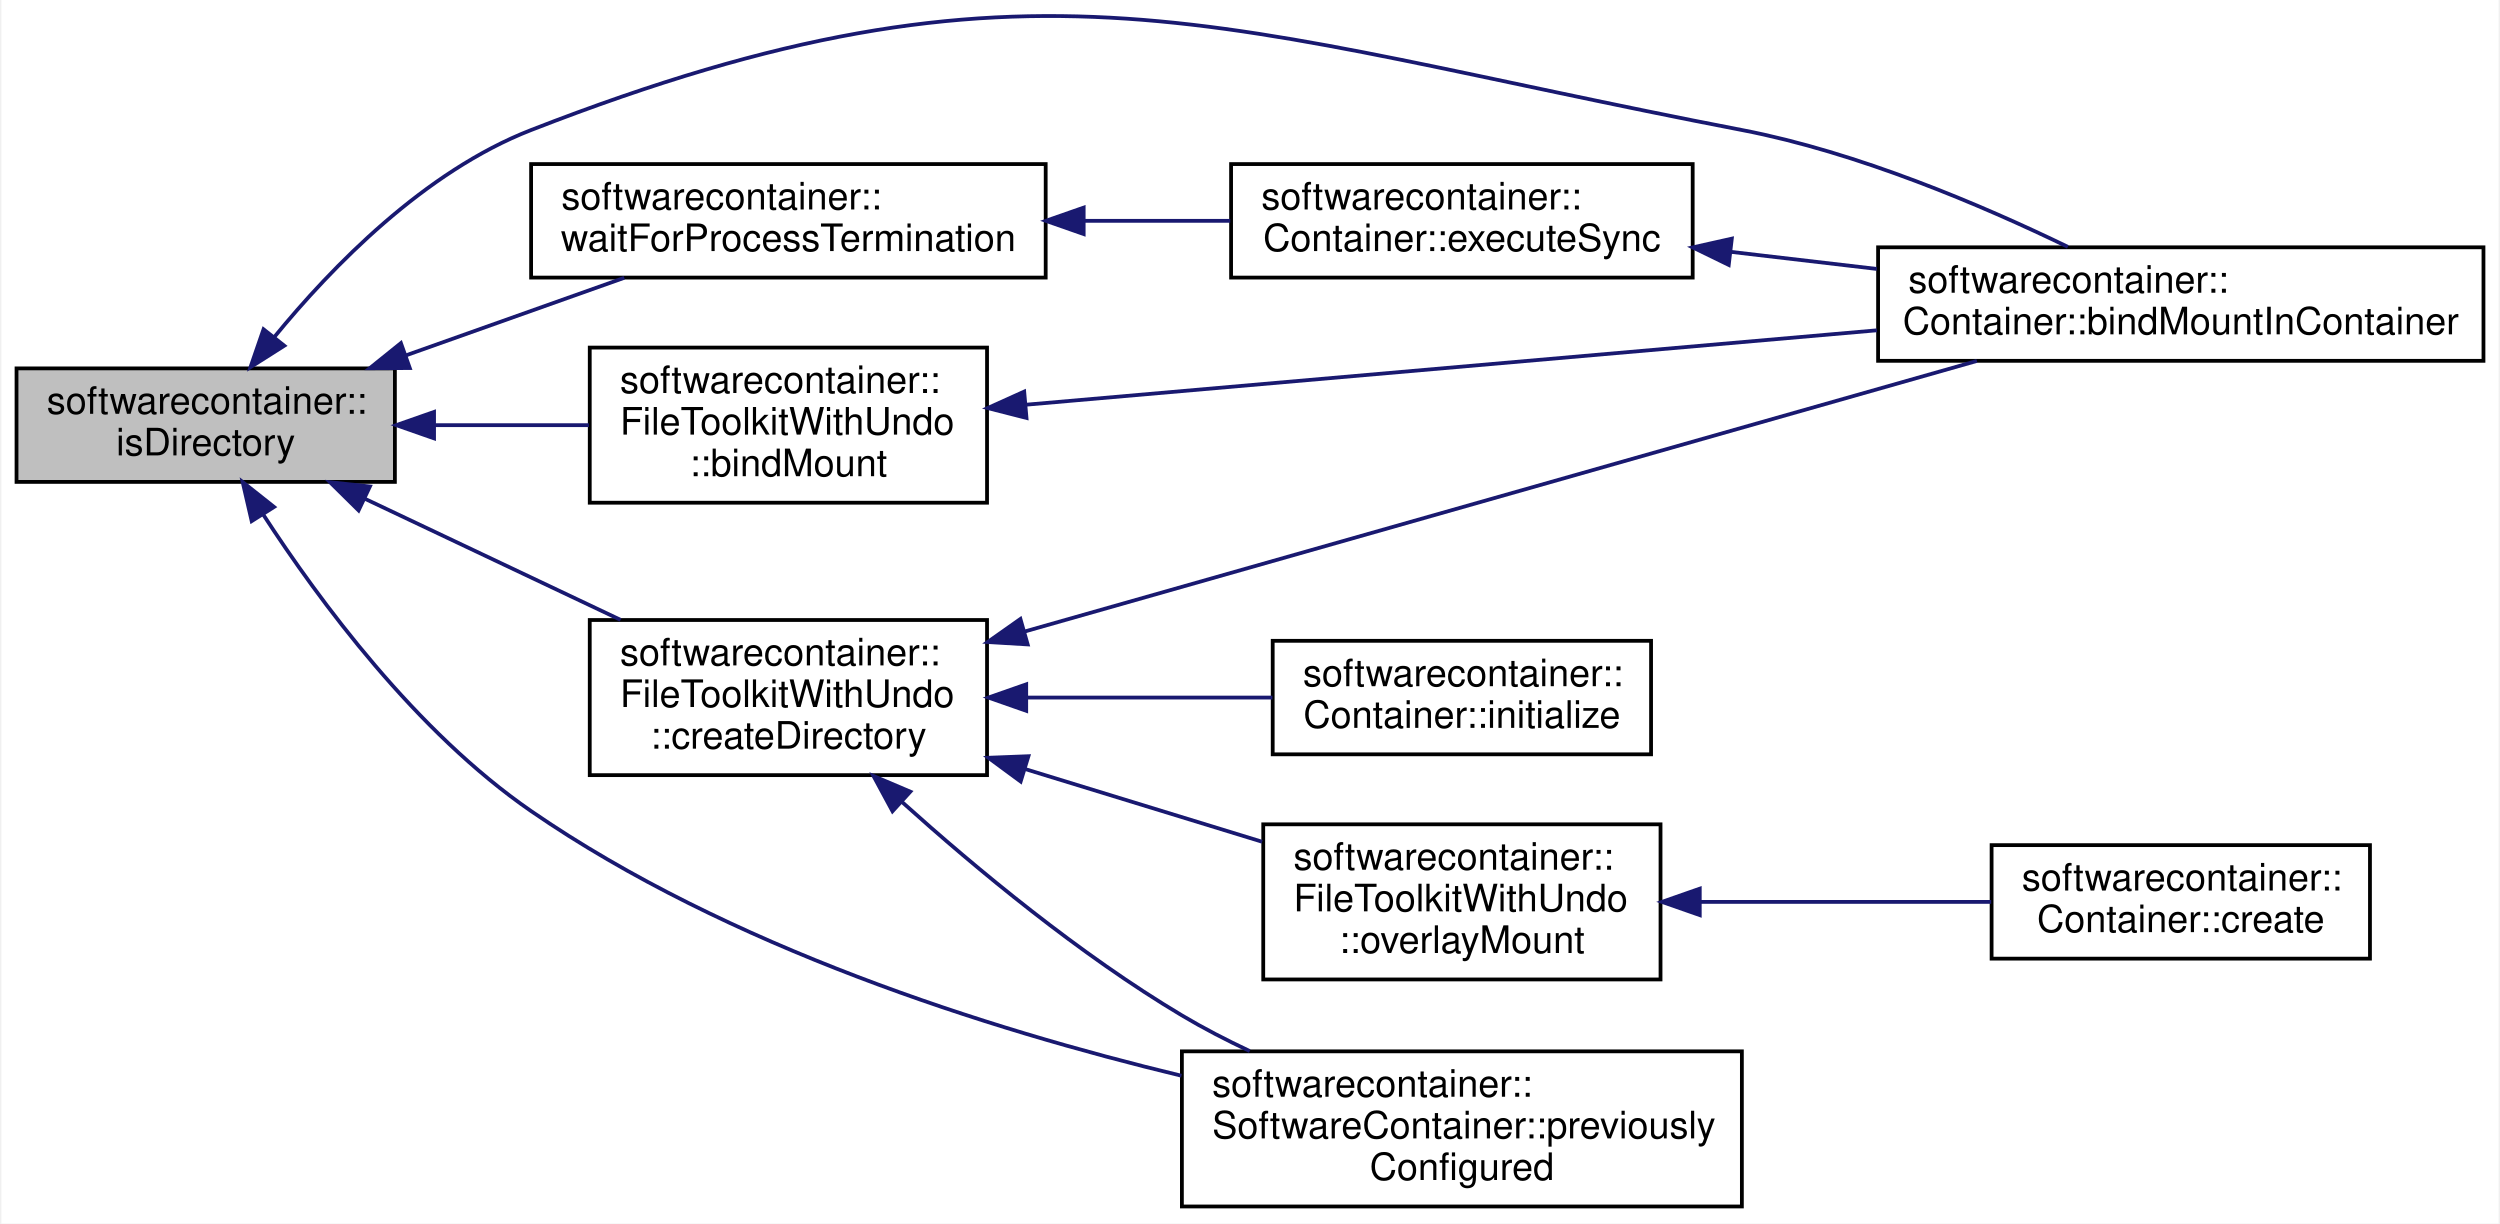
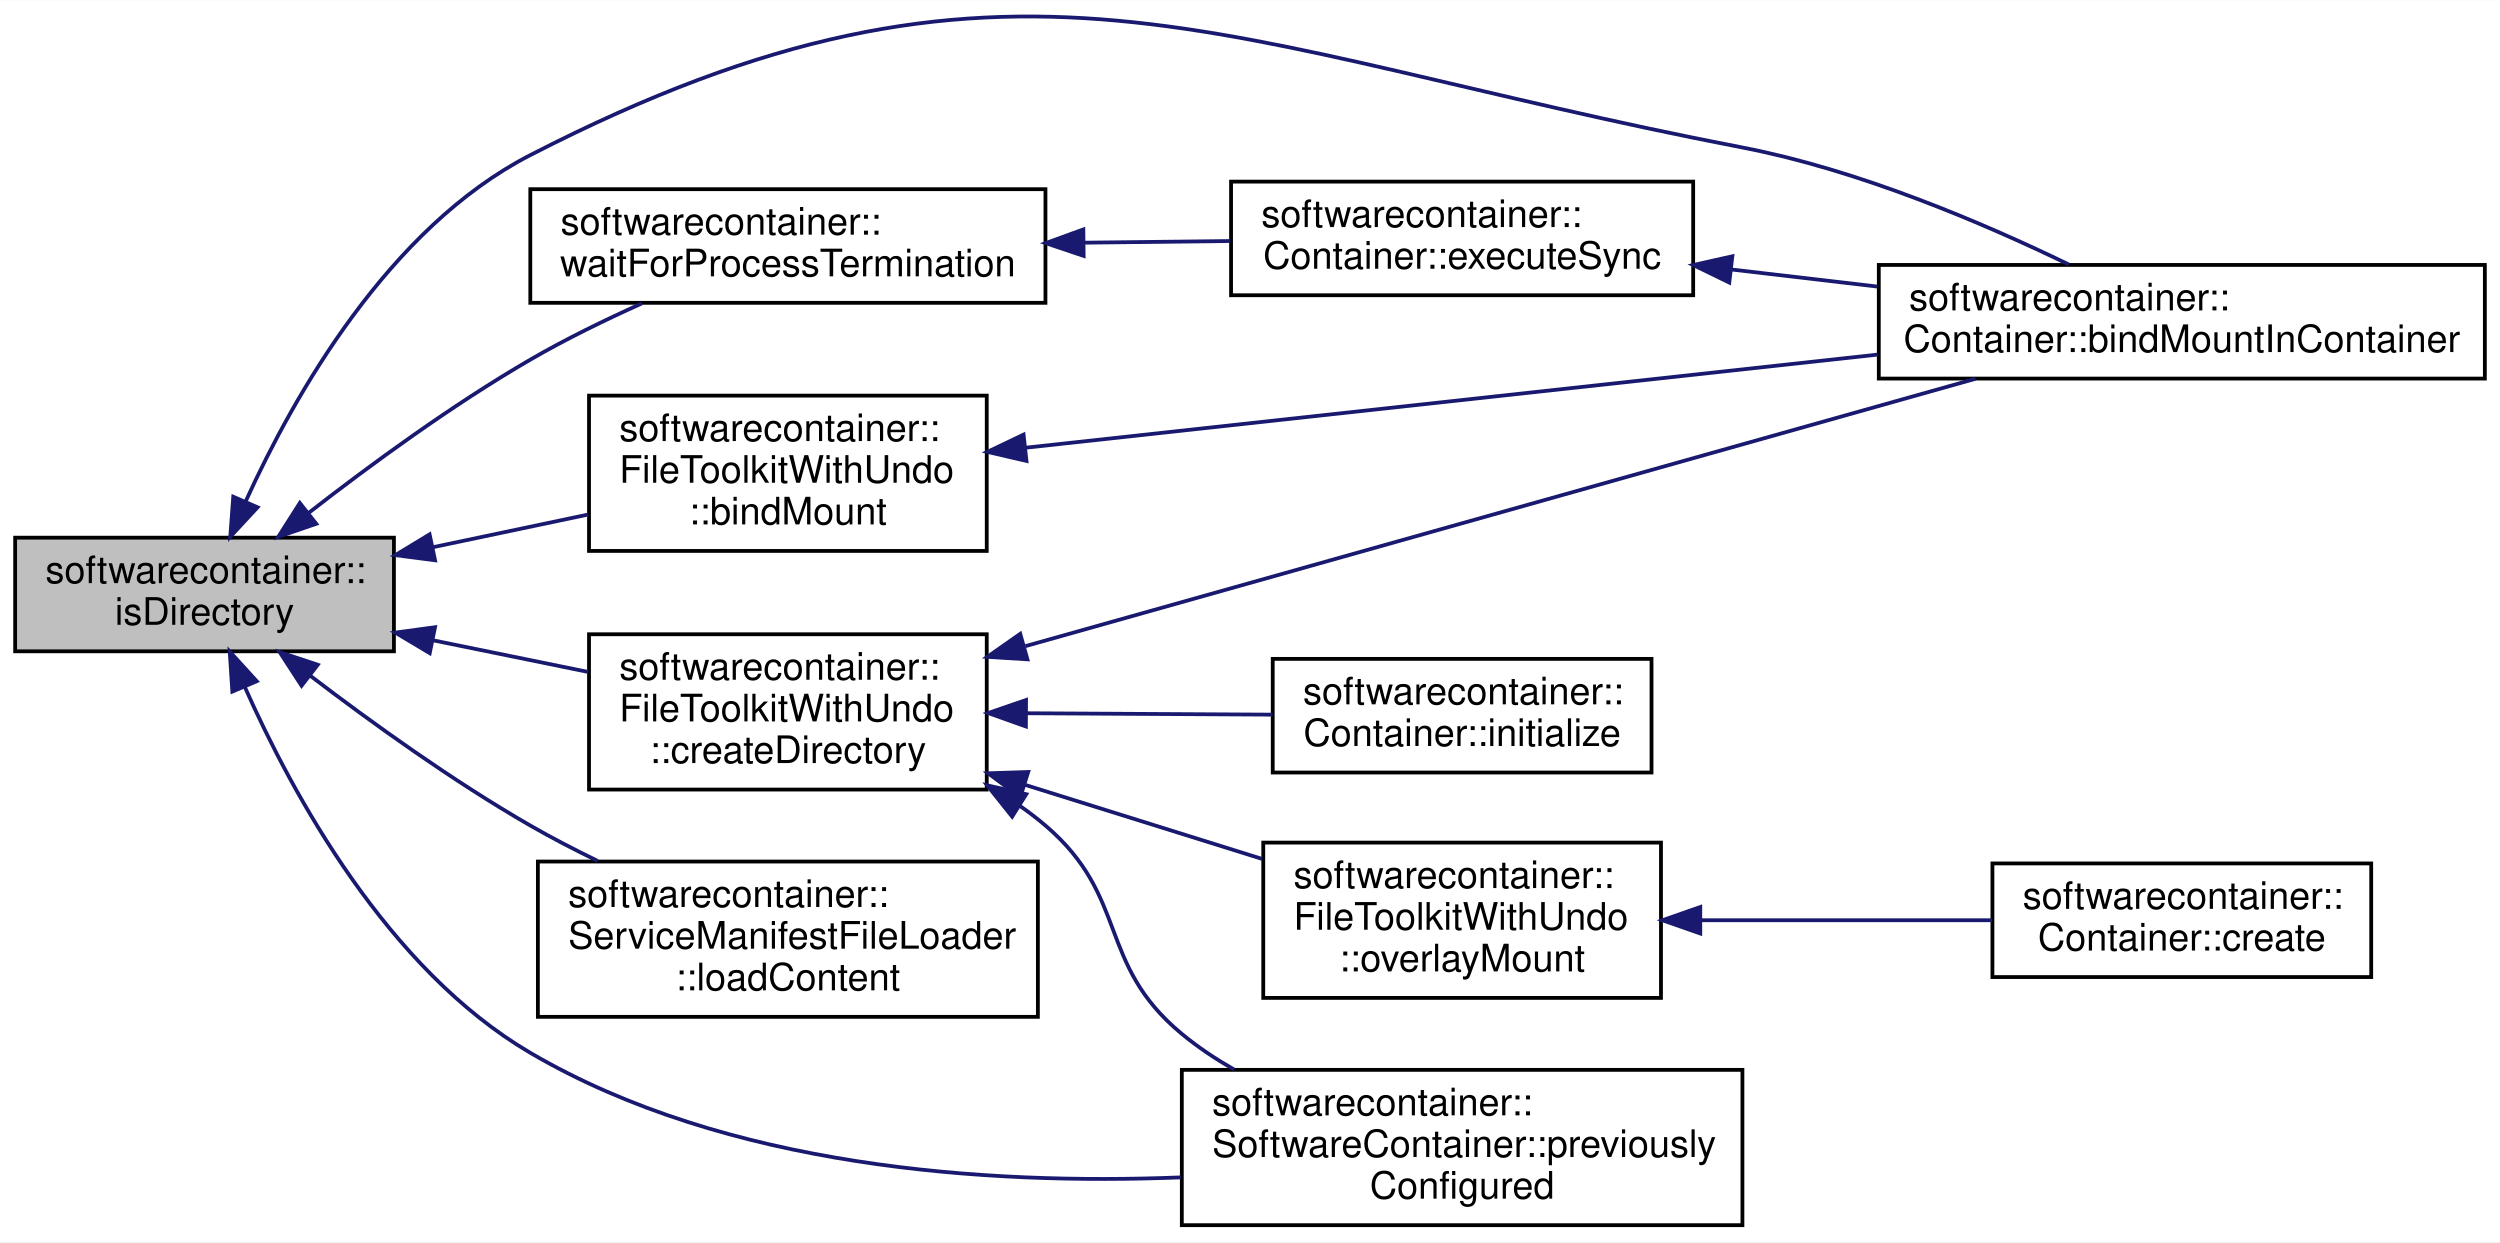
- <svg xmlns="http://www.w3.org/2000/svg" xmlns:xlink="http://www.w3.org/1999/xlink" width="660pt" height="323pt" viewBox="0.00 0.00 660.00 323.36">
-   <g id="graph0" class="graph" transform="scale(1 1) rotate(0) translate(4 319.364)">
-     <polygon fill="white" stroke="none" points="-4,4 -4,-319.364 656,-319.364 656,4 -4,4" />
+ <svg xmlns="http://www.w3.org/2000/svg" xmlns:xlink="http://www.w3.org/1999/xlink" width="660pt" height="328pt" viewBox="0.00 0.00 660.00 327.90">
+   <g id="graph0" class="graph" transform="scale(1 1) rotate(0) translate(4 323.895)">
+     <polygon fill="white" stroke="none" points="-4,4 -4,-323.895 656,-323.895 656,4 -4,4" />
    <g id="node1" class="node">
-       <polygon fill="#bfbfbf" stroke="black" points="0,-192 0,-222 100,-222 100,-192 0,-192" />
-       <text text-anchor="start" x="8" y="-210" font-family="Helvetica,sans-Serif" font-size="10.00">softwarecontainer::</text>
-       <text text-anchor="middle" x="50" y="-199" font-family="Helvetica,sans-Serif" font-size="10.00">isDirectory</text>
+       <polygon fill="#bfbfbf" stroke="black" points="0,-152 0,-182 100,-182 100,-152 0,-152" />
+       <text text-anchor="start" x="8" y="-170" font-family="Helvetica,sans-Serif" font-size="10.00">softwarecontainer::</text>
+       <text text-anchor="middle" x="50" y="-159" font-family="Helvetica,sans-Serif" font-size="10.00">isDirectory</text>
    </g>
    <g id="node2" class="node">
      <g id="a_node2">
        <a xlink:href="classsoftwarecontainer_1_1_file_toolkit_with_undo.html#a8f6b5cda214c9e412ab73313bc95d785" target="_top" xlink:title="bindMount Bind mount a src directory to another position dst. ">
-           <polygon fill="white" stroke="black" points="151.5,-186.5 151.5,-227.5 256.5,-227.5 256.5,-186.5 151.5,-186.5" />
-           <text text-anchor="start" x="159.5" y="-215.5" font-family="Helvetica,sans-Serif" font-size="10.00">softwarecontainer::</text>
-           <text text-anchor="start" x="159.5" y="-204.5" font-family="Helvetica,sans-Serif" font-size="10.00">FileToolkitWithUndo</text>
-           <text text-anchor="middle" x="204" y="-193.5" font-family="Helvetica,sans-Serif" font-size="10.00">::bindMount</text>
+           <polygon fill="white" stroke="black" points="151.5,-178.5 151.5,-219.5 256.5,-219.5 256.5,-178.5 151.5,-178.5" />
+           <text text-anchor="start" x="159.5" y="-207.5" font-family="Helvetica,sans-Serif" font-size="10.00">softwarecontainer::</text>
+           <text text-anchor="start" x="159.5" y="-196.5" font-family="Helvetica,sans-Serif" font-size="10.00">FileToolkitWithUndo</text>
+           <text text-anchor="middle" x="204" y="-185.5" font-family="Helvetica,sans-Serif" font-size="10.00">::bindMount</text>
        </a>
      </g>
    </g>
    <g id="edge1" class="edge">
-       <path fill="none" stroke="midnightblue" d="M110.483,-207C123.958,-207 138.161,-207 151.285,-207" />
-       <polygon fill="midnightblue" stroke="midnightblue" points="110.35,-203.5 100.35,-207 110.35,-210.5 110.35,-203.5" />
+       <path fill="none" stroke="midnightblue" d="M110.483,-179.523C123.958,-182.36 138.161,-185.35 151.285,-188.113" />
+       <polygon fill="midnightblue" stroke="midnightblue" points="110.857,-176.025 100.35,-177.389 109.414,-182.875 110.857,-176.025" />
    </g>
    <g id="node3" class="node">
      <g id="a_node3">
        <a xlink:href="classsoftwarecontainer_1_1_container.html#ae5445d6a0c4b8b006ed38b3c01bb870c" target="_top" xlink:title="Tries to bind mount a path from host to container. ">
          <polygon fill="white" stroke="black" points="492,-224 492,-254 652,-254 652,-224 492,-224" />
          <text text-anchor="start" x="500" y="-242" font-family="Helvetica,sans-Serif" font-size="10.00">softwarecontainer::</text>
          <text text-anchor="middle" x="572" y="-231" font-family="Helvetica,sans-Serif" font-size="10.00">Container::bindMountInContainer</text>
        </a>
      </g>
    </g>
    <g id="edge3" class="edge">
-       <path fill="none" stroke="midnightblue" d="M68.037,-230.177C83.406,-248.963 107.873,-274.051 136,-285 268.534,-336.594 316.344,-311.895 456,-285 486.617,-279.104 519.445,-265.129 542.156,-254.119" />
-       <polygon fill="midnightblue" stroke="midnightblue" points="70.774,-227.995 61.829,-222.317 65.28,-232.334 70.774,-227.995" />
+       <path fill="none" stroke="midnightblue" d="M60.929,-191.733C73.652,-219.682 98.627,-263.779 136,-283 262.478,-348.048 316.341,-311.896 456,-285 486.617,-279.104 519.445,-265.129 542.156,-254.119" />
+       <polygon fill="midnightblue" stroke="midnightblue" points="63.998,-190.014 56.796,-182.243 57.58,-192.809 63.998,-190.014" />
    </g>
    <g id="node4" class="node">
      <g id="a_node4">
        <a xlink:href="classsoftwarecontainer_1_1_file_toolkit_with_undo.html#a35eb42bdace2695fb3e96cb84a535213" target="_top" xlink:title="createDirectory Create a directory, and if successful append it to a list of dirs to be deleted in th...">
-           <polygon fill="white" stroke="black" points="151.5,-114.5 151.5,-155.5 256.5,-155.5 256.5,-114.5 151.5,-114.5" />
-           <text text-anchor="start" x="159.5" y="-143.5" font-family="Helvetica,sans-Serif" font-size="10.00">softwarecontainer::</text>
-           <text text-anchor="start" x="159.5" y="-132.5" font-family="Helvetica,sans-Serif" font-size="10.00">FileToolkitWithUndo</text>
-           <text text-anchor="middle" x="204" y="-121.5" font-family="Helvetica,sans-Serif" font-size="10.00">::createDirectory</text>
+           <polygon fill="white" stroke="black" points="151.5,-115.5 151.5,-156.5 256.5,-156.5 256.5,-115.5 151.5,-115.5" />
+           <text text-anchor="start" x="159.5" y="-144.5" font-family="Helvetica,sans-Serif" font-size="10.00">softwarecontainer::</text>
+           <text text-anchor="start" x="159.5" y="-133.5" font-family="Helvetica,sans-Serif" font-size="10.00">FileToolkitWithUndo</text>
+           <text text-anchor="middle" x="204" y="-122.5" font-family="Helvetica,sans-Serif" font-size="10.00">::createDirectory</text>
        </a>
      </g>
    </g>
    <g id="edge4" class="edge">
-       <path fill="none" stroke="midnightblue" d="M92.122,-187.521C113.029,-177.618 138.433,-165.585 159.646,-155.536" />
-       <polygon fill="midnightblue" stroke="midnightblue" points="90.403,-184.462 82.864,-191.906 93.4,-190.789 90.403,-184.462" />
+       <path fill="none" stroke="midnightblue" d="M110.483,-154.869C123.958,-152.12 138.161,-149.224 151.285,-146.547" />
+       <polygon fill="midnightblue" stroke="midnightblue" points="109.449,-151.507 100.35,-156.935 110.848,-158.366 109.449,-151.507" />
    </g>
    <g id="node8" class="node">
      <g id="a_node8">
        <a xlink:href="classsoftwarecontainer_1_1_software_container.html#aa699253aa7955f9d41c78324d5f49184" target="_top" xlink:title="Indicates if gateways have been configured previously. ">
          <polygon fill="white" stroke="black" points="308,-0.5 308,-41.5 456,-41.5 456,-0.5 308,-0.5" />
          <text text-anchor="start" x="316" y="-29.5" font-family="Helvetica,sans-Serif" font-size="10.00">softwarecontainer::</text>
          <text text-anchor="start" x="316" y="-18.5" font-family="Helvetica,sans-Serif" font-size="10.00">SoftwareContainer::previously</text>
          <text text-anchor="middle" x="382" y="-7.5" font-family="Helvetica,sans-Serif" font-size="10.00">Configured</text>
        </a>
      </g>
    </g>
-     <g id="edge10" class="edge">
-       <path fill="none" stroke="midnightblue" d="M65.14,-183.462C80.084,-160.444 105.667,-125.894 136,-105 187.935,-69.226 256.5,-47.438 307.884,-35.049" />
-       <polygon fill="midnightblue" stroke="midnightblue" points="62.152,-181.637 59.765,-191.96 68.068,-185.379 62.152,-181.637" />
+     <g id="edge11" class="edge">
+       <path fill="none" stroke="midnightblue" d="M60.593,-142.659C73.23,-114.162 98.355,-68.06 136,-46 187.737,-15.683 256.32,-11.081 307.763,-13.117" />
+       <polygon fill="midnightblue" stroke="midnightblue" points="57.34,-141.365 56.644,-151.937 63.781,-144.106 57.34,-141.365" />
    </g>
    <g id="node9" class="node">
      <g id="a_node9">
-         <a xlink:href="namespacesoftwarecontainer.html#aee26a680bb2961627889d39c9f874b2c" target="_top" xlink:title="waitForProcessTermination Waits for a process to terminate and then returns the status of the process...">
-           <polygon fill="white" stroke="black" points="136,-246 136,-276 272,-276 272,-246 136,-246" />
-           <text text-anchor="start" x="144" y="-264" font-family="Helvetica,sans-Serif" font-size="10.00">softwarecontainer::</text>
-           <text text-anchor="middle" x="204" y="-253" font-family="Helvetica,sans-Serif" font-size="10.00">waitForProcessTermination</text>
+         <a xlink:href="classsoftwarecontainer_1_1_service_manifest_file_loader.html#a3e97e320f32a9767ca5a94426e5f520e" target="_top" xlink:title="Loads the json content from the Service Manifest(s) ">
+           <polygon fill="white" stroke="black" points="138,-55.5 138,-96.5 270,-96.5 270,-55.5 138,-55.5" />
+           <text text-anchor="start" x="146" y="-84.5" font-family="Helvetica,sans-Serif" font-size="10.00">softwarecontainer::</text>
+           <text text-anchor="start" x="146" y="-73.5" font-family="Helvetica,sans-Serif" font-size="10.00">ServiceManifestFileLoader</text>
+           <text text-anchor="middle" x="204" y="-62.5" font-family="Helvetica,sans-Serif" font-size="10.00">::loadContent</text>
        </a>
      </g>
    </g>
-     <g id="edge11" class="edge">
-       <path fill="none" stroke="midnightblue" d="M102.945,-225.454C121.748,-232.134 142.741,-239.592 160.623,-245.945" />
-       <polygon fill="midnightblue" stroke="midnightblue" points="103.935,-222.092 93.341,-222.042 101.592,-228.688 103.935,-222.092" />
+     <g id="edge10" class="edge">
+       <path fill="none" stroke="midnightblue" d="M77.838,-145.605C94.116,-133.18 115.617,-117.717 136,-106 141.635,-102.761 147.684,-99.621 153.758,-96.671" />
+       <polygon fill="midnightblue" stroke="midnightblue" points="75.608,-142.906 69.836,-151.79 79.889,-148.444 75.608,-142.906" />
+     </g>
+     <g id="node10" class="node">
+       <g id="a_node10">
+         <a xlink:href="namespacesoftwarecontainer.html#aee26a680bb2961627889d39c9f874b2c" target="_top" xlink:title="waitForProcessTermination Waits for a process to terminate and then returns the status of the process...">
+           <polygon fill="white" stroke="black" points="136,-244 136,-274 272,-274 272,-244 136,-244" />
+           <text text-anchor="start" x="144" y="-262" font-family="Helvetica,sans-Serif" font-size="10.00">softwarecontainer::</text>
+           <text text-anchor="middle" x="204" y="-251" font-family="Helvetica,sans-Serif" font-size="10.00">waitForProcessTermination</text>
+         </a>
+       </g>
+     </g>
+     <g id="edge12" class="edge">
+       <path fill="none" stroke="midnightblue" d="M77.468,-188.531C93.765,-201.214 115.414,-217.06 136,-229 145.261,-234.371 155.658,-239.448 165.448,-243.844" />
+       <polygon fill="midnightblue" stroke="midnightblue" points="79.487,-185.666 69.467,-182.224 75.154,-191.163 79.487,-185.666" />
    </g>
    <g id="edge2" class="edge">
-       <path fill="none" stroke="midnightblue" d="M266.677,-212.392C328.578,-217.805 424.184,-226.164 491.692,-232.066" />
-       <polygon fill="midnightblue" stroke="midnightblue" points="266.929,-208.901 256.663,-211.517 266.32,-215.875 266.929,-208.901" />
+       <path fill="none" stroke="midnightblue" d="M266.677,-205.741C328.578,-212.506 424.184,-222.955 491.692,-230.332" />
+       <polygon fill="midnightblue" stroke="midnightblue" points="266.984,-202.253 256.663,-204.646 266.223,-209.212 266.984,-202.253" />
    </g>
    <g id="edge8" class="edge">
-       <path fill="none" stroke="midnightblue" d="M266.308,-152.421C336.808,-172.454 451.378,-205.009 518.117,-223.973" />
-       <polygon fill="midnightblue" stroke="midnightblue" points="267.238,-149.047 256.663,-149.68 265.325,-155.78 267.238,-149.047" />
+       <path fill="none" stroke="midnightblue" d="M266.712,-153.367C337.034,-173.157 450.823,-205.18 517.52,-223.949" />
+       <polygon fill="midnightblue" stroke="midnightblue" points="267.237,-149.879 256.663,-150.539 265.341,-156.617 267.237,-149.879" />
    </g>
    <g id="node5" class="node">
      <g id="a_node5">
        <a xlink:href="classsoftwarecontainer_1_1_file_toolkit_with_undo.html#a14711e649249d7f0b7e264c7d426ea23" target="_top" xlink:title="overlayMount Mount a directory with an overlay on top of it. ">
          <polygon fill="white" stroke="black" points="329.5,-60.5 329.5,-101.5 434.5,-101.5 434.5,-60.5 329.5,-60.5" />
          <text text-anchor="start" x="337.5" y="-89.5" font-family="Helvetica,sans-Serif" font-size="10.00">softwarecontainer::</text>
          <text text-anchor="start" x="337.5" y="-78.5" font-family="Helvetica,sans-Serif" font-size="10.00">FileToolkitWithUndo</text>
          <text text-anchor="middle" x="382" y="-67.5" font-family="Helvetica,sans-Serif" font-size="10.00">::overlayMount</text>
        </a>
      </g>
    </g>
    <g id="edge5" class="edge">
-       <path fill="none" stroke="midnightblue" d="M266.69,-116.072C287.111,-109.807 309.613,-102.903 329.213,-96.889" />
-       <polygon fill="midnightblue" stroke="midnightblue" points="265.387,-112.811 256.854,-119.09 267.441,-119.503 265.387,-112.811" />
+       <path fill="none" stroke="midnightblue" d="M266.411,-116.809C286.906,-110.404 309.524,-103.336 329.213,-97.183" />
+       <polygon fill="midnightblue" stroke="midnightblue" points="265.355,-113.472 256.854,-119.796 267.443,-120.154 265.355,-113.472" />
    </g>
    <g id="node7" class="node">
      <g id="a_node7">
        <a xlink:href="classsoftwarecontainer_1_1_container.html#a25102e42007fb34a93d982b231ae6c78" target="_top" xlink:title="Setup the container for startup. ">
          <polygon fill="white" stroke="black" points="332,-120 332,-150 432,-150 432,-120 332,-120" />
          <text text-anchor="start" x="340" y="-138" font-family="Helvetica,sans-Serif" font-size="10.00">softwarecontainer::</text>
          <text text-anchor="middle" x="382" y="-127" font-family="Helvetica,sans-Serif" font-size="10.00">Container::initialize</text>
        </a>
      </g>
    </g>
    <g id="edge7" class="edge">
-       <path fill="none" stroke="midnightblue" d="M267.091,-135C288.357,-135 311.839,-135 331.93,-135" />
-       <polygon fill="midnightblue" stroke="midnightblue" points="266.854,-131.5 256.854,-135 266.854,-138.5 266.854,-131.5" />
+       <path fill="none" stroke="midnightblue" d="M267.091,-135.647C288.357,-135.526 311.839,-135.393 331.93,-135.279" />
+       <polygon fill="midnightblue" stroke="midnightblue" points="266.834,-132.149 256.854,-135.705 266.874,-139.148 266.834,-132.149" />
    </g>
    <g id="edge9" class="edge">
-       <path fill="none" stroke="midnightblue" d="M233.924,-107.497C253.671,-89.742 281.045,-67.049 308,-51 313.651,-47.635 319.75,-44.478 325.929,-41.568" />
-       <polygon fill="midnightblue" stroke="midnightblue" points="231.516,-104.956 226.483,-114.279 236.232,-110.13 231.516,-104.956" />
+       <path fill="none" stroke="midnightblue" d="M265.093,-111.299C267.502,-109.626 269.818,-107.861 272,-106 294.23,-87.043 285.479,-69.609 308,-51 312.225,-47.509 316.912,-44.376 321.813,-41.575" />
+       <polygon fill="midnightblue" stroke="midnightblue" points="263.207,-108.349 256.598,-116.63 266.929,-114.278 263.207,-108.349" />
    </g>
    <g id="node6" class="node">
      <g id="a_node6">
        <a xlink:href="classsoftwarecontainer_1_1_container.html#a67f48ee29e9294f4f42436e1297d34c7" target="_top" xlink:title="create Creates a new lxc_container and creates it with all the initialization. ">
          <polygon fill="white" stroke="black" points="522,-66 522,-96 622,-96 622,-66 522,-66" />
          <text text-anchor="start" x="530" y="-84" font-family="Helvetica,sans-Serif" font-size="10.00">softwarecontainer::</text>
          <text text-anchor="middle" x="572" y="-73" font-family="Helvetica,sans-Serif" font-size="10.00">Container::create</text>
        </a>
      </g>
    </g>
    <g id="edge6" class="edge">
      <path fill="none" stroke="midnightblue" d="M444.979,-81C469.963,-81 498.373,-81 521.887,-81" />
      <polygon fill="midnightblue" stroke="midnightblue" points="444.87,-77.5 434.869,-81 444.869,-84.5 444.87,-77.5" />
    </g>
-     <g id="node10" class="node">
-       <g id="a_node10">
+     <g id="node11" class="node">
+       <g id="a_node11">
        <a xlink:href="classsoftwarecontainer_1_1_container.html#a480d9a7d3a2c0ee9d1756a2bdfc29f59" target="_top" xlink:title="synchronous version of execute ">
          <polygon fill="white" stroke="black" points="321,-246 321,-276 443,-276 443,-246 321,-246" />
          <text text-anchor="start" x="329" y="-264" font-family="Helvetica,sans-Serif" font-size="10.00">softwarecontainer::</text>
          <text text-anchor="middle" x="382" y="-253" font-family="Helvetica,sans-Serif" font-size="10.00">Container::executeSync</text>
        </a>
      </g>
    </g>
-     <g id="edge12" class="edge">
-       <path fill="none" stroke="midnightblue" d="M282.293,-261C295.188,-261 308.394,-261 320.782,-261" />
-       <polygon fill="midnightblue" stroke="midnightblue" points="282.04,-257.5 272.04,-261 282.04,-264.5 282.04,-257.5" />
+     <g id="edge13" class="edge">
+       <path fill="none" stroke="midnightblue" d="M282.293,-259.878C295.188,-260.025 308.394,-260.175 320.782,-260.316" />
+       <polygon fill="midnightblue" stroke="midnightblue" points="282.079,-256.376 272.04,-259.762 282,-263.375 282.079,-256.376" />
    </g>
-     <g id="edge13" class="edge">
+     <g id="edge14" class="edge">
      <path fill="none" stroke="midnightblue" d="M452.964,-252.813C465.576,-251.337 478.807,-249.789 491.663,-248.284" />
      <polygon fill="midnightblue" stroke="midnightblue" points="452.527,-249.34 443.001,-253.979 453.34,-256.292 452.527,-249.34" />
    </g>
  </g>
</svg>
